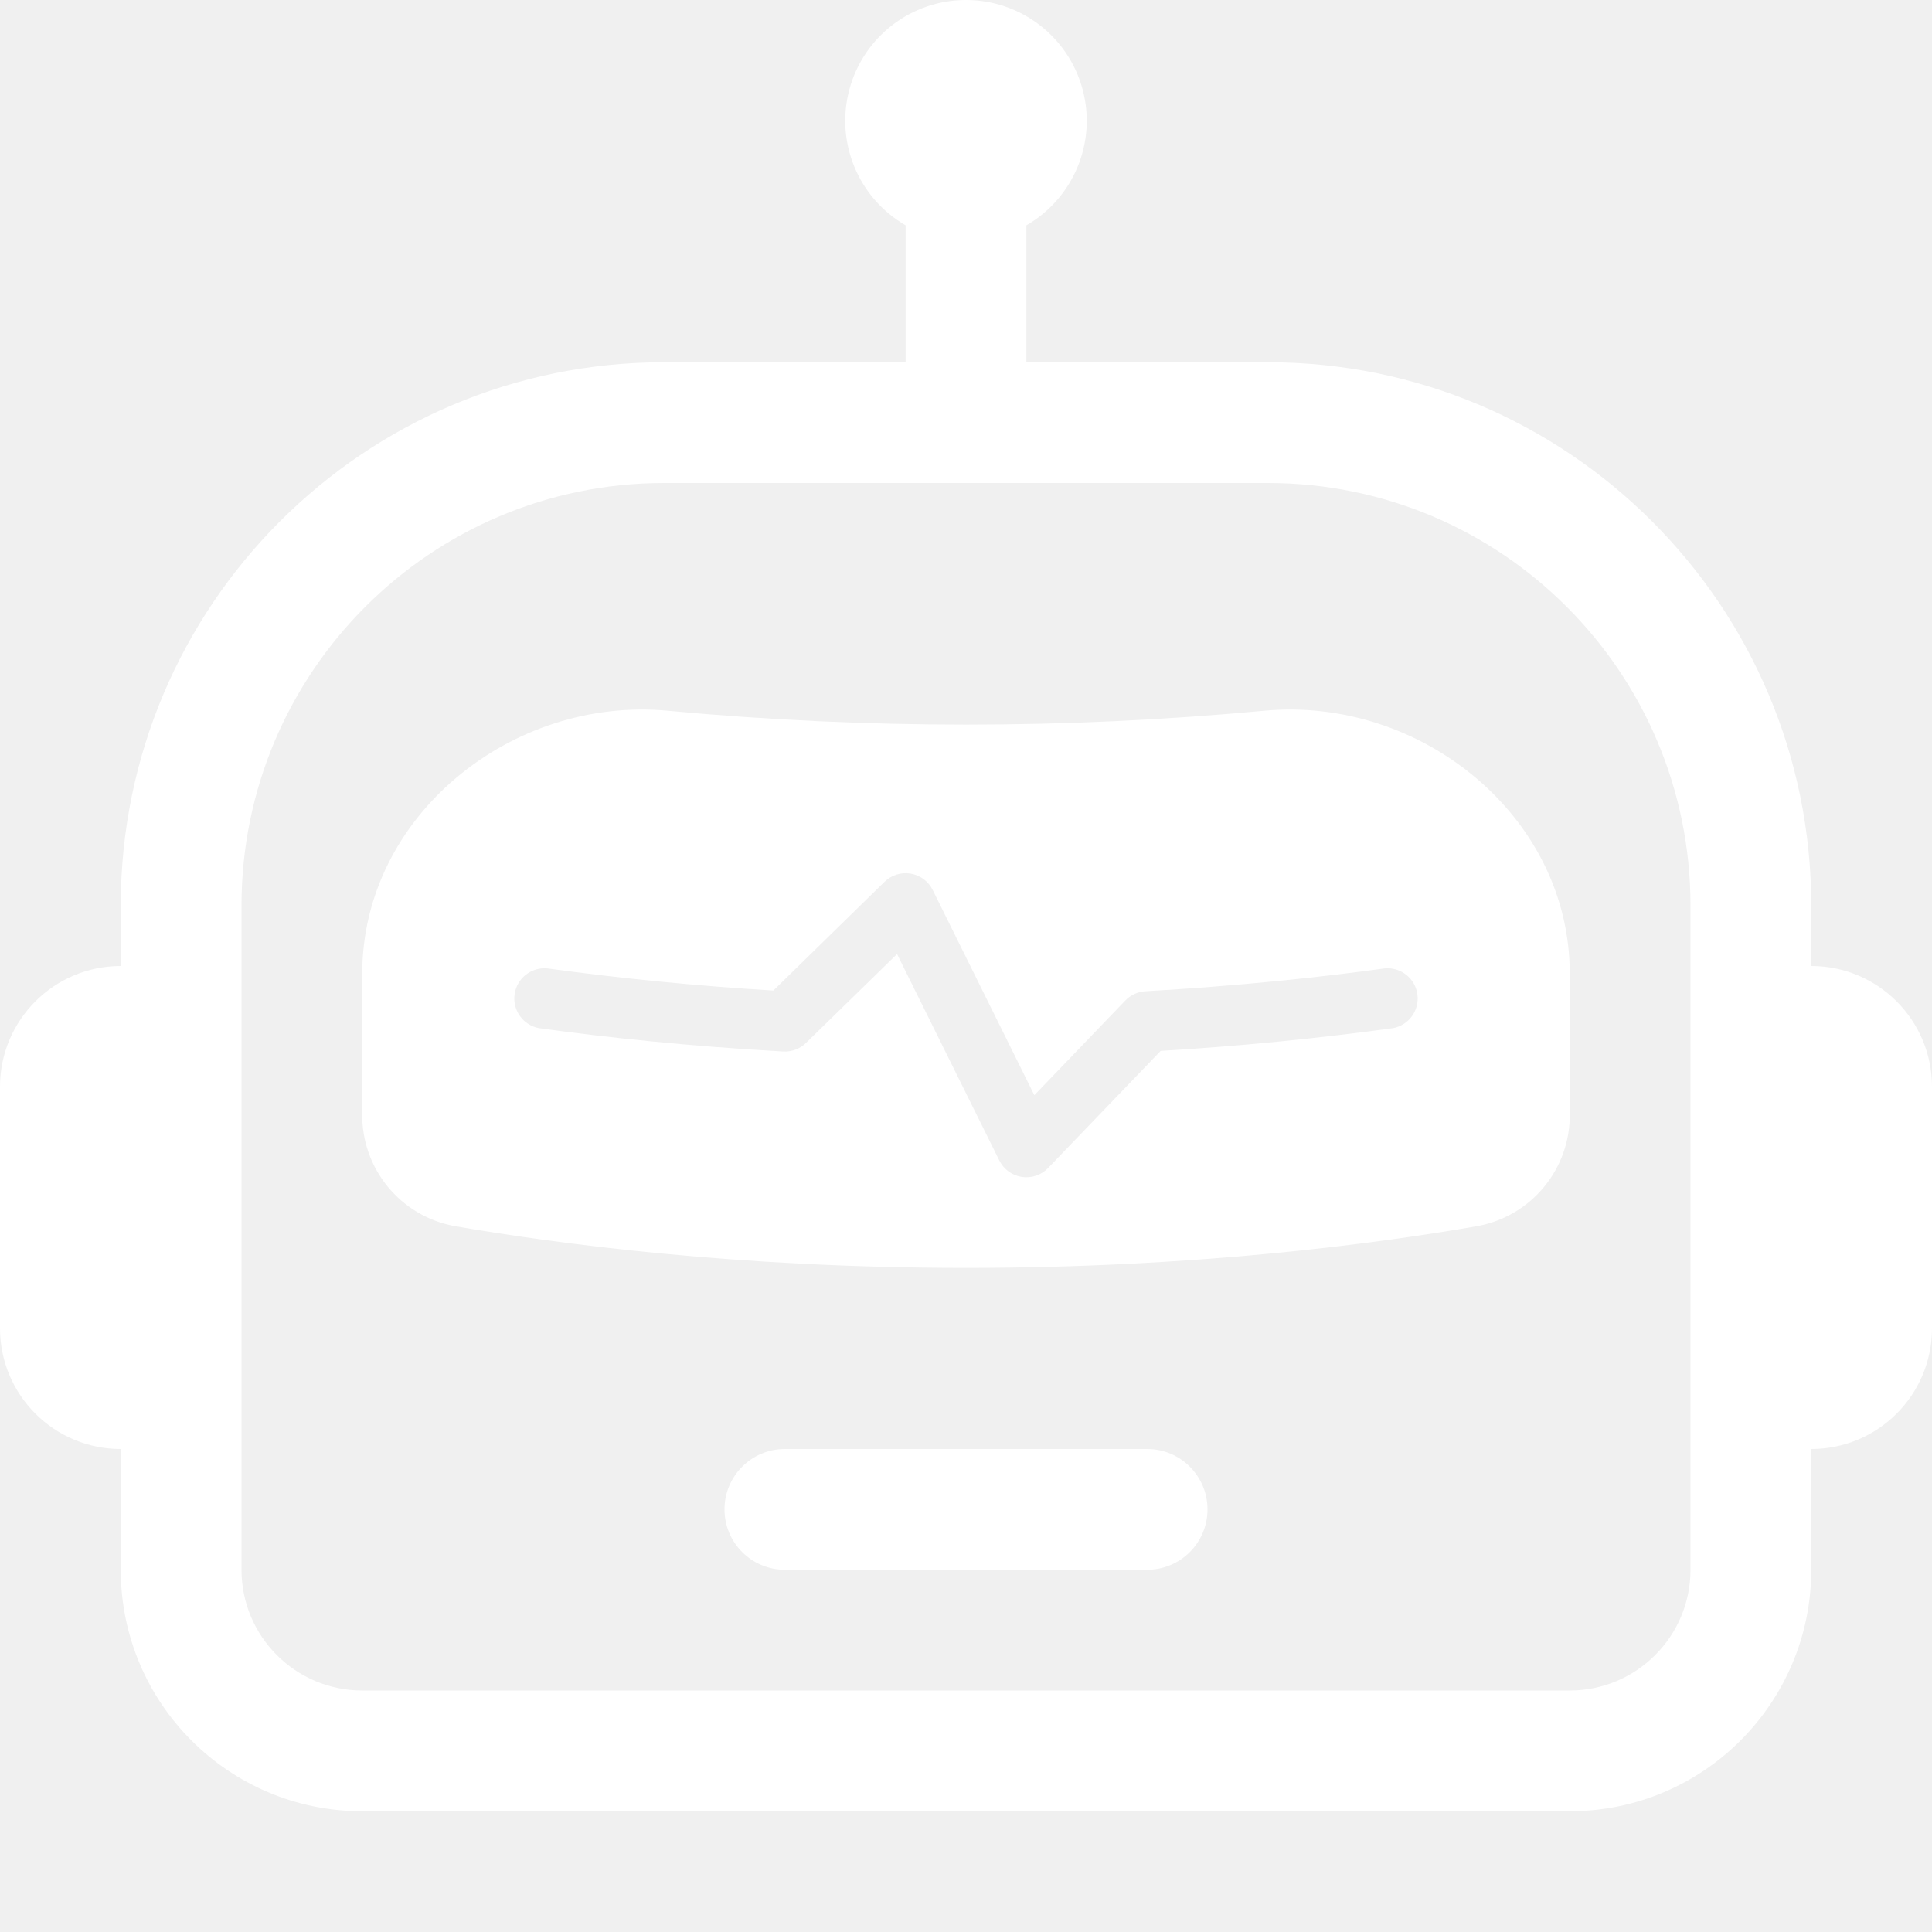
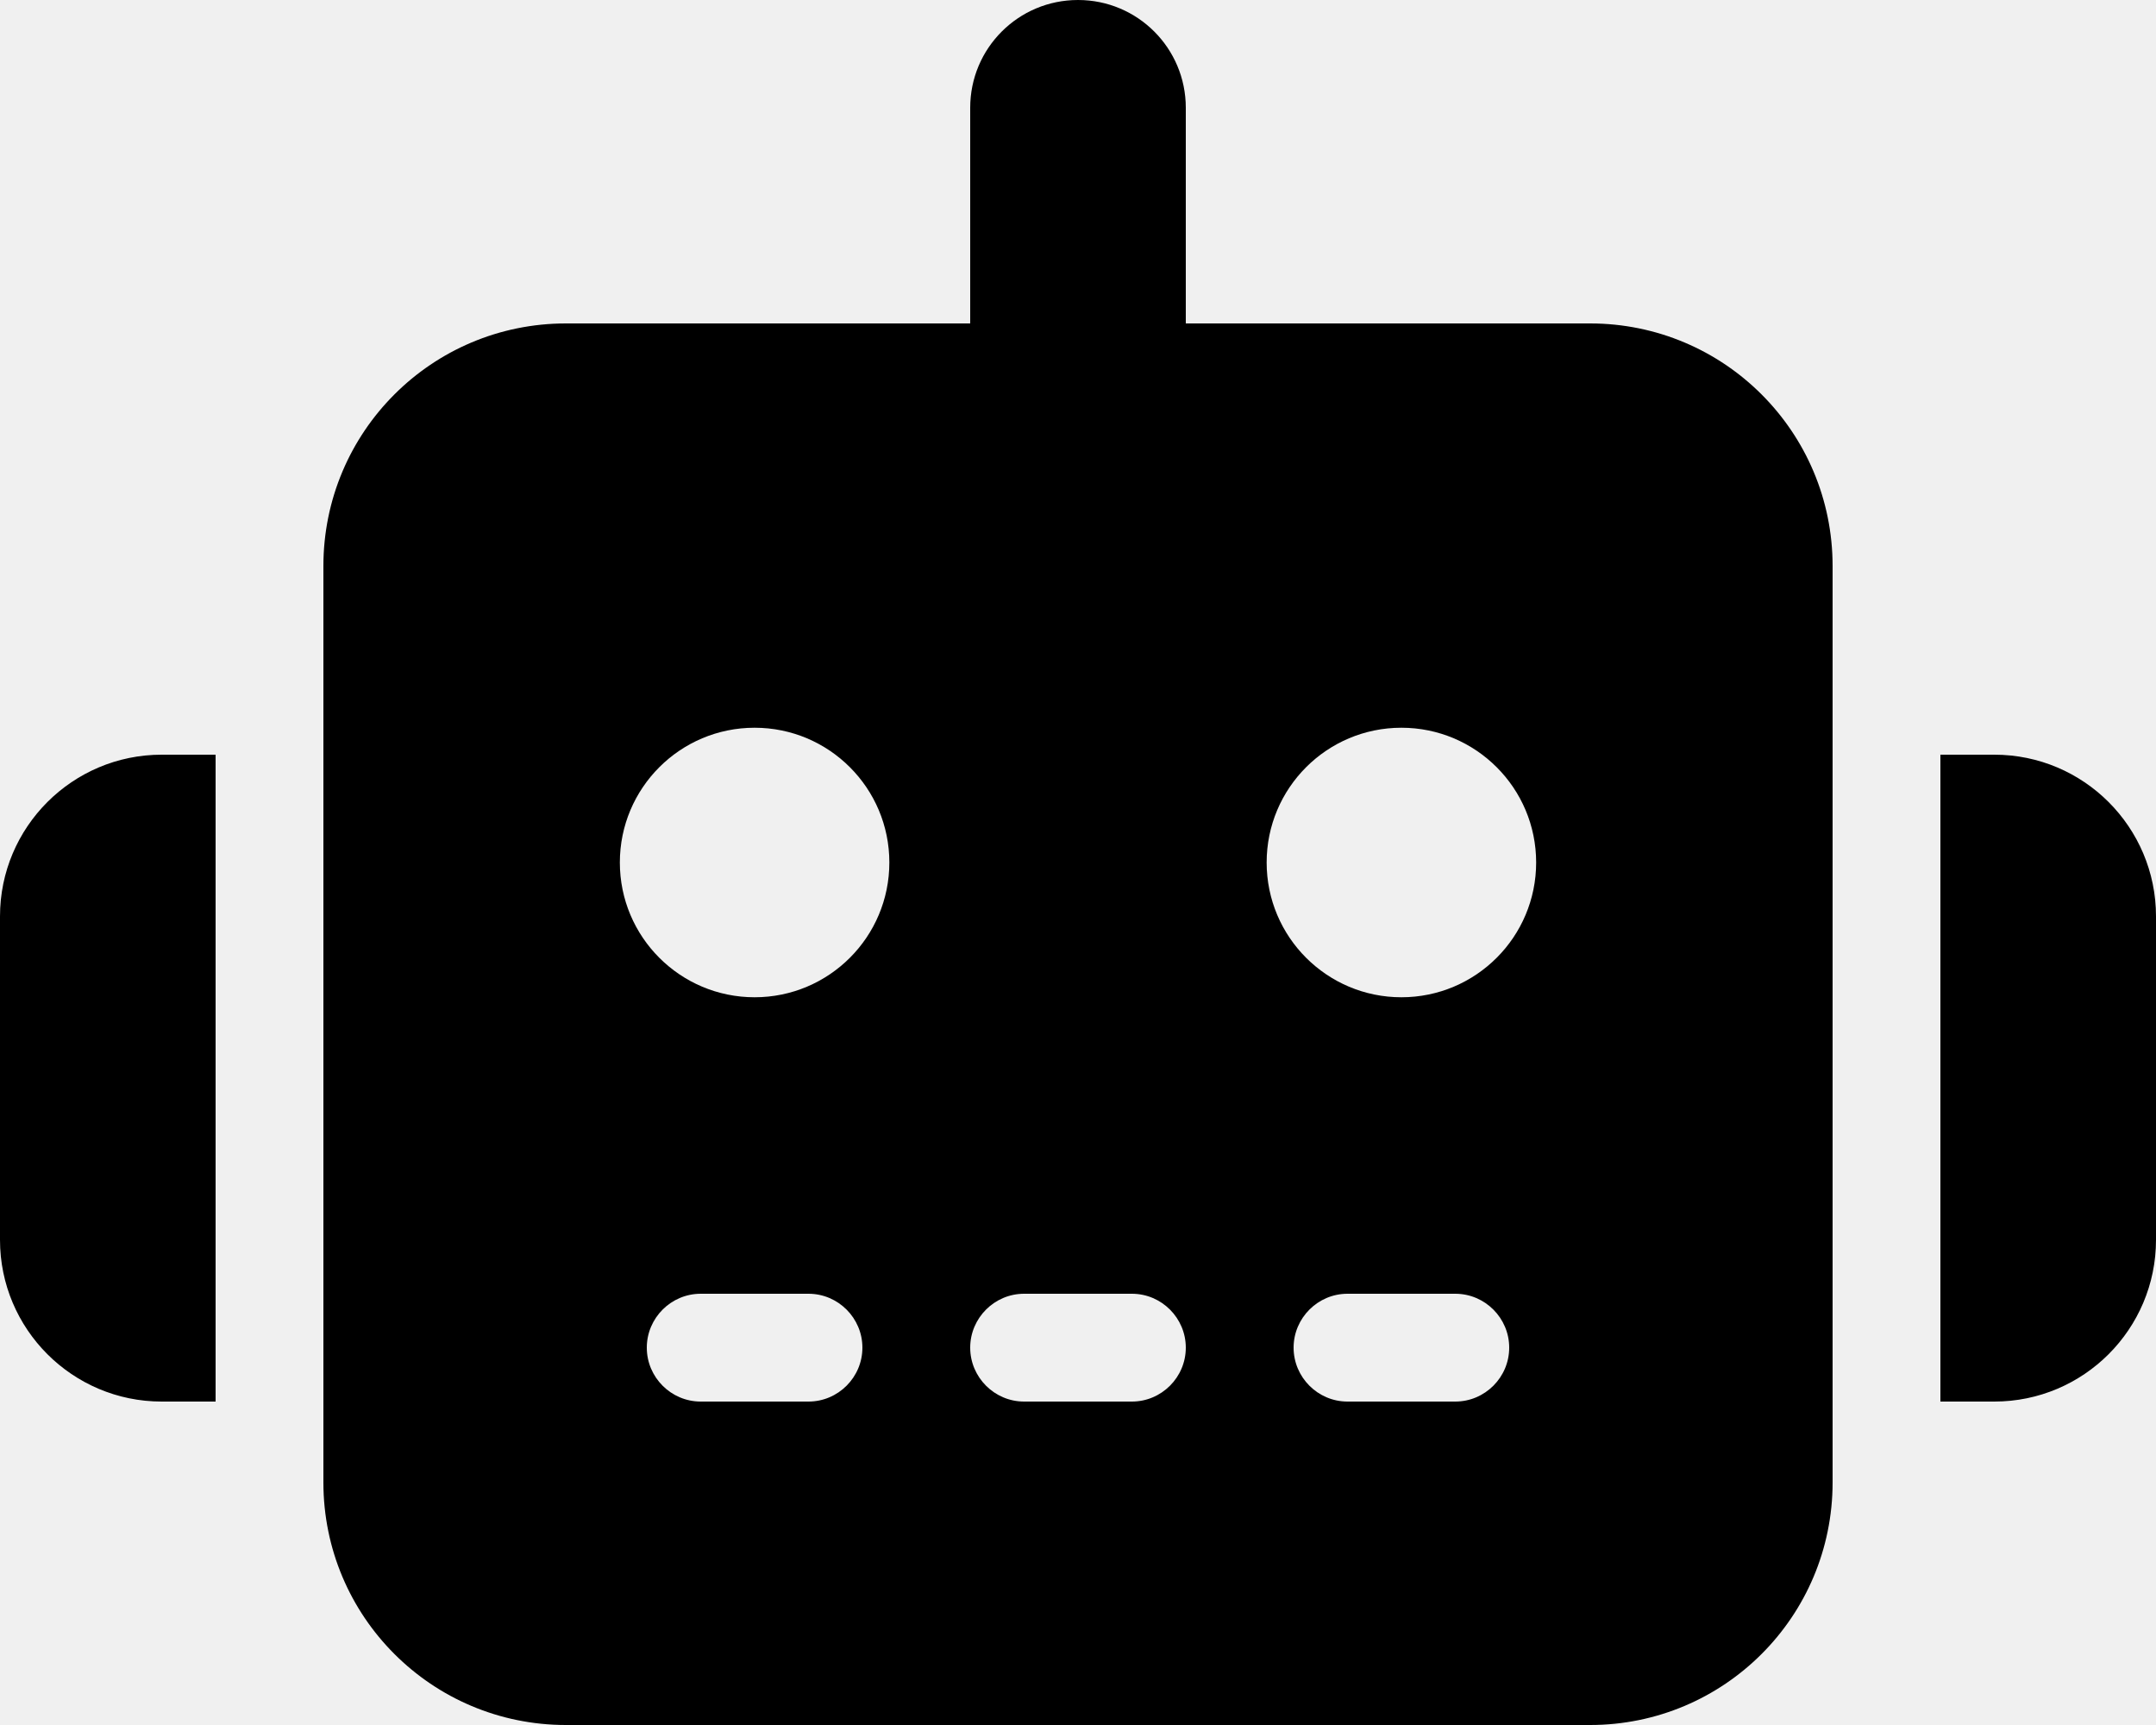
- <svg xmlns="http://www.w3.org/2000/svg" width="16" height="16" fill="#fff" class="bi bi-robot" viewBox="0 0 16 16">
-   <path d="M6 12.5a.5.5 0 0 1 .5-.5h3a.5.5 0 0 1 0 1h-3a.5.5 0 0 1-.5-.5ZM3 8.062C3 6.76 4.235 5.765 5.53 5.886a26.58 26.58 0 0 0 4.94 0C11.765 5.765 13 6.76 13 8.062v1.157a.933.933 0 0 1-.765.935c-.845.147-2.34.346-4.235.346-1.895 0-3.39-.2-4.235-.346A.933.933 0 0 1 3 9.219V8.062Zm4.542-.827a.25.25 0 0 0-.217.068l-.92.9a24.767 24.767 0 0 1-1.871-.183.25.25 0 0 0-.068.495c.55.076 1.232.149 2.02.193a.25.25 0 0 0 .189-.071l.754-.736.847 1.71a.25.25 0 0 0 .404.062l.932-.97a25.286 25.286 0 0 0 1.922-.188.25.25 0 0 0-.068-.495c-.538.074-1.207.145-1.98.189a.25.25 0 0 0-.166.076l-.754.785-.842-1.7a.25.25 0 0 0-.182-.135Z" />
-   <path d="M8.5 1.866a1 1 0 1 0-1 0V3h-2A4.5 4.5 0 0 0 1 7.5V8a1 1 0 0 0-1 1v2a1 1 0 0 0 1 1v1a2 2 0 0 0 2 2h10a2 2 0 0 0 2-2v-1a1 1 0 0 0 1-1V9a1 1 0 0 0-1-1v-.5A4.5 4.5 0 0 0 10.5 3h-2V1.866ZM14 7.5V13a1 1 0 0 1-1 1H3a1 1 0 0 1-1-1V7.5A3.5 3.5 0 0 1 5.5 4h5A3.5 3.5 0 0 1 14 7.5Z" />
+ <svg xmlns="http://www.w3.org/2000/svg" height="1em" viewBox="0 0 640 512">
+   <path d="M320 0c17.7 0 32 14.3 32 32V96H472c39.8 0 72 32.2 72 72V440c0 39.8-32.2 72-72 72H168c-39.8 0-72-32.2-72-72V168c0-39.8 32.2-72 72-72H288V32c0-17.7 14.3-32 32-32zM208 384c-8.8 0-16 7.2-16 16s7.2 16 16 16h32c8.8 0 16-7.2 16-16s-7.2-16-16-16H208zm96 0c-8.8 0-16 7.2-16 16s7.2 16 16 16h32c8.8 0 16-7.2 16-16s-7.2-16-16-16H304zm96 0c-8.8 0-16 7.2-16 16s7.2 16 16 16h32c8.8 0 16-7.2 16-16s-7.2-16-16-16H400zM264 256a40 40 0 1 0 -80 0 40 40 0 1 0 80 0zm152 40a40 40 0 1 0 0-80 40 40 0 1 0 0 80zM48 224H64V416H48c-26.5 0-48-21.5-48-48V272c0-26.5 21.5-48 48-48zm544 0c26.5 0 48 21.5 48 48v96c0 26.5-21.5 48-48 48H576V224h16z" />
</svg>
